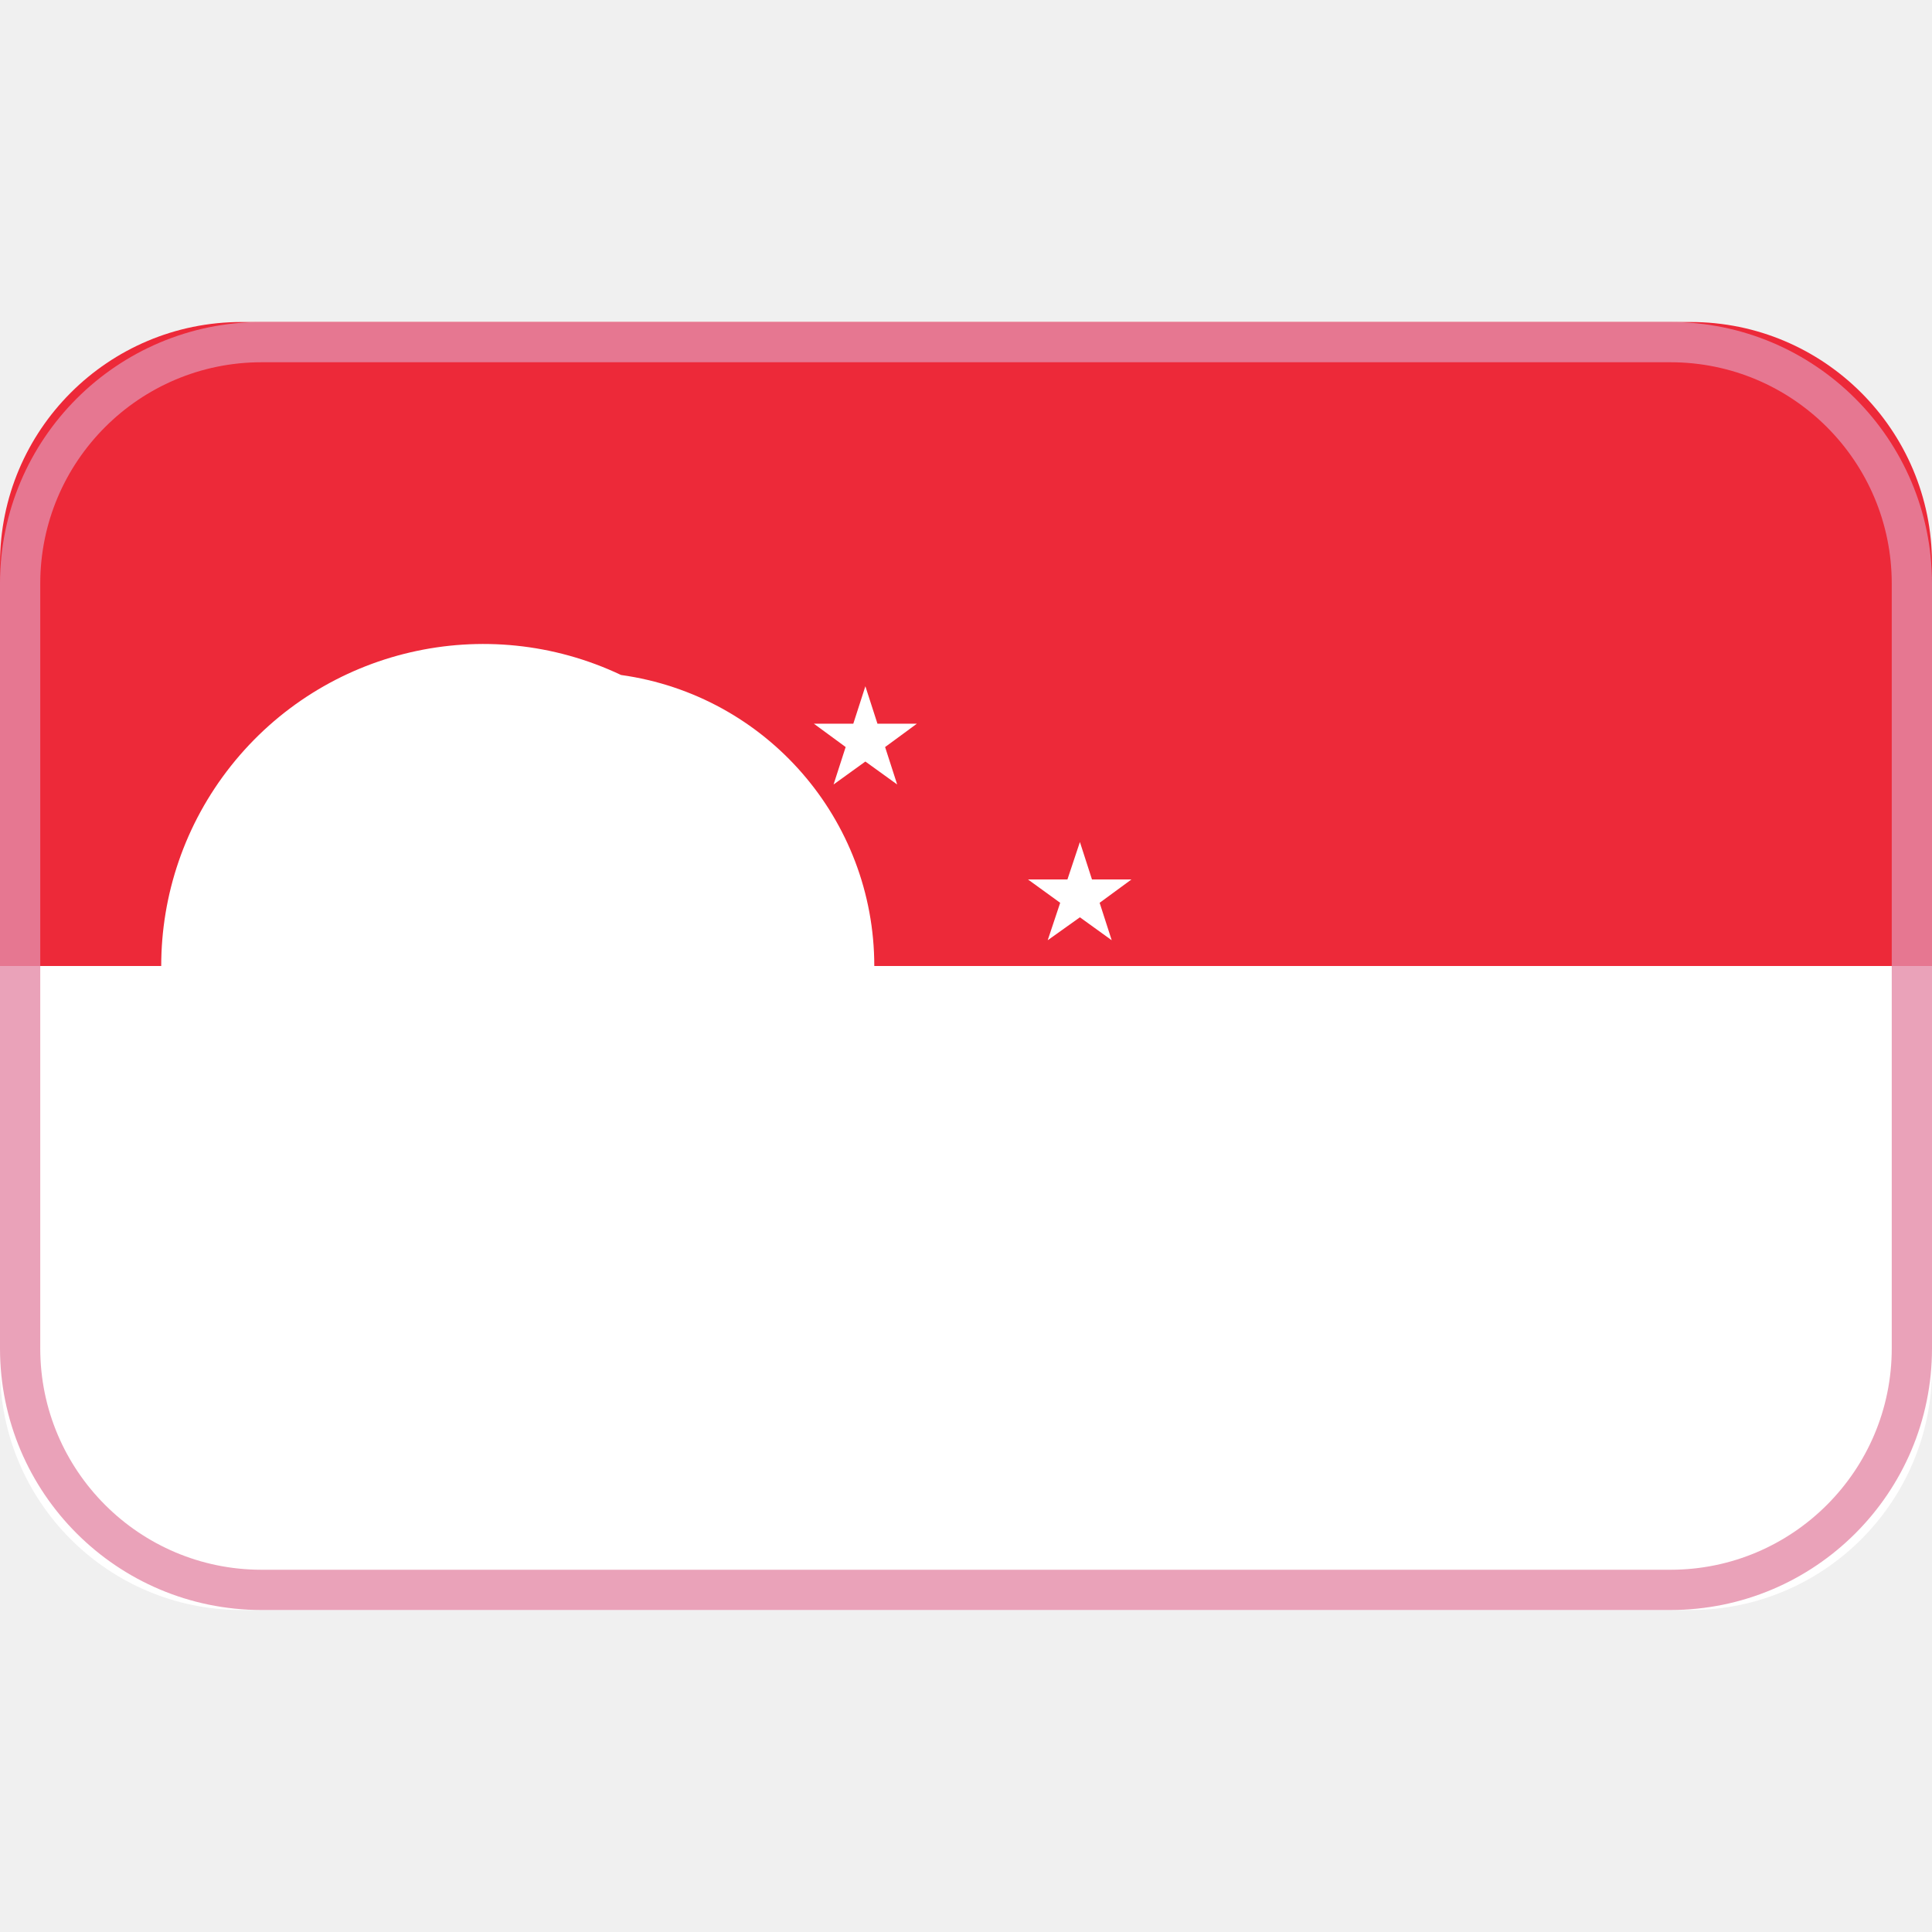
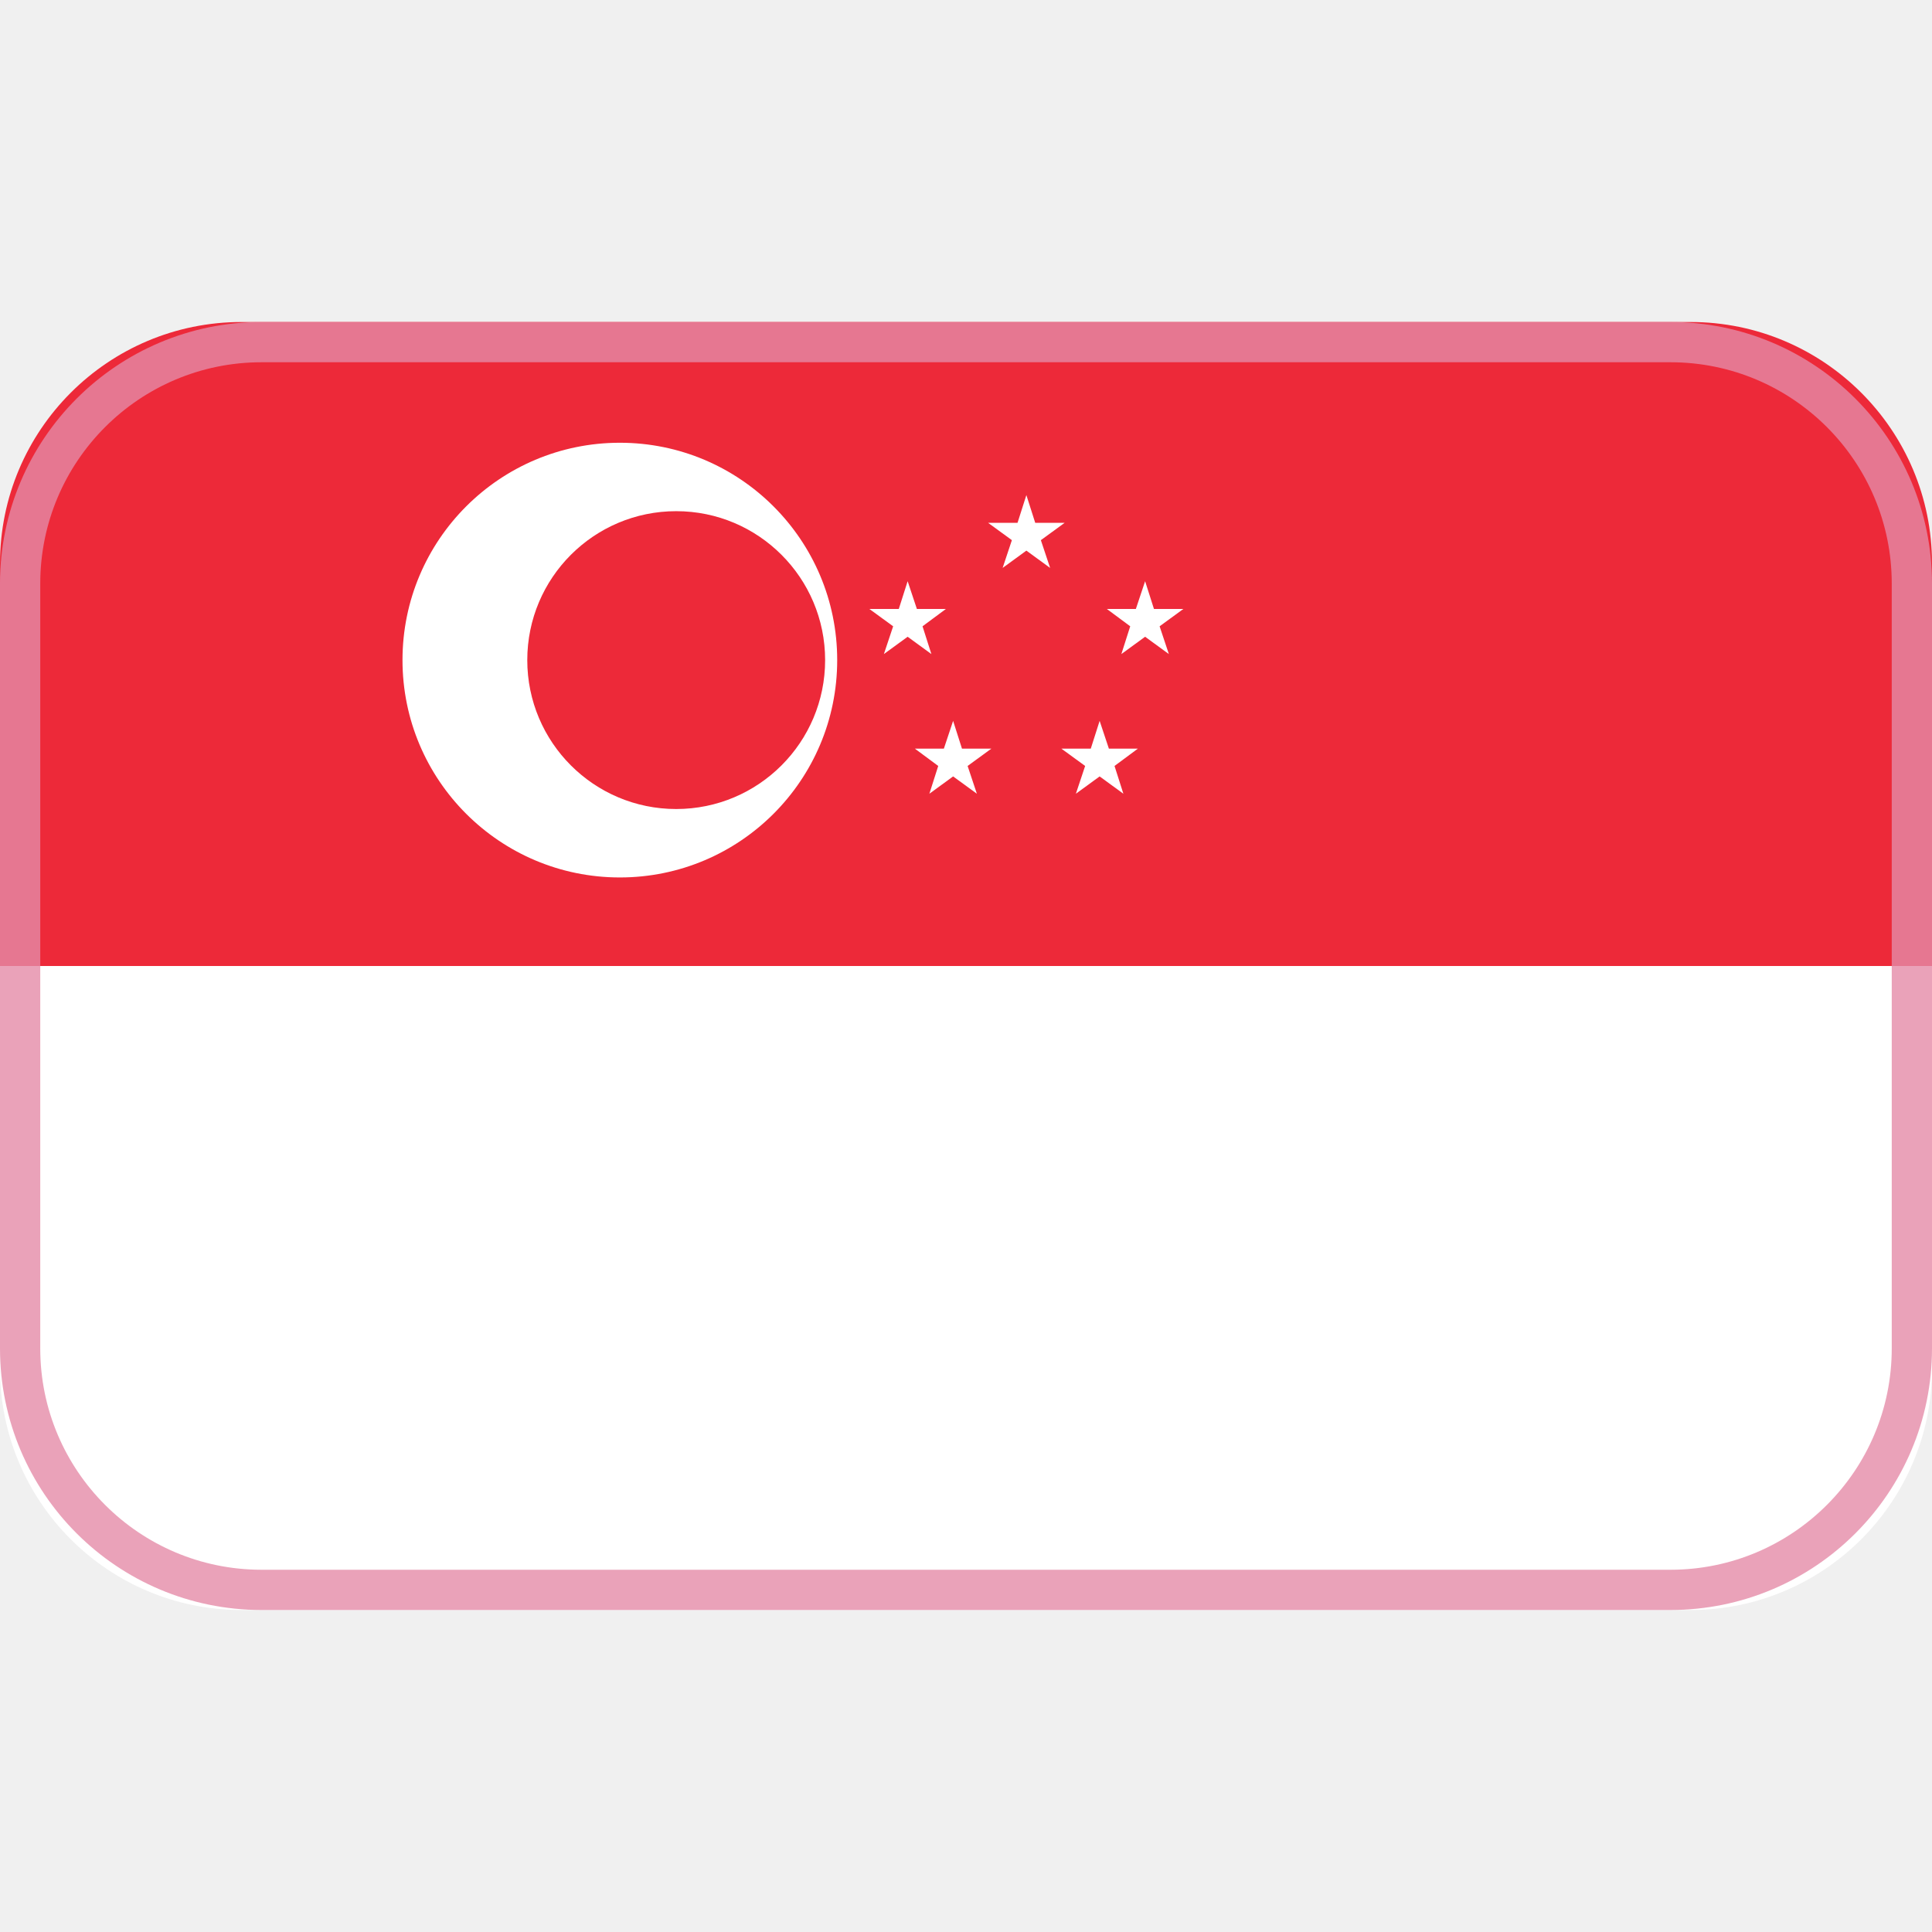
<svg xmlns="http://www.w3.org/2000/svg" viewBox="0 0 48 48" width="48" height="48">
  <defs>
    <clipPath id="c">
      <rect x="0" y="8" width="48" height="32" rx="6" />
    </clipPath>
  </defs>
  <g clip-path="url(#c)">
    <rect x="0" y="8" width="48" height="16" fill="#ED2939" />
    <rect x="0" y="24" width="48" height="16" fill="#FFFFFF" />
-     <path d="M15.43 16.77A8.0 8.0 0 1 0 15.43 31.23A7.3 7.3 0 0 0 15.43 16.77Z" fill="#FFFFFF" />
-     <path d="M21.50 17.05L21.80 17.98L22.78 17.98L21.99 18.56L22.29 19.49L21.50 18.92L20.71 19.49L21.01 18.56L20.22 17.98L21.20 17.98Z" fill="#FFFFFF" />
-     <path d="M26.83 20.92L27.13 21.85L28.11 21.85L27.32 22.43L27.62 23.36L26.83 22.79L26.03 23.36L26.34 22.43L25.54 21.85L26.52 21.85Z" fill="#FFFFFF" />
-     <path d="M24.79 27.18L25.09 28.11L26.08 28.11L25.28 28.69L25.59 29.62L24.79 29.05L24.00 29.62L24.30 28.69L23.51 28.11L24.49 28.11Z" fill="#FFFFFF" />
-     <path d="M18.21 27.18L18.51 28.11L19.49 28.11L18.70 28.69L19.00 29.62L18.21 29.05L17.41 29.62L17.72 28.69L16.92 28.11L17.91 28.11Z" fill="#FFFFFF" />
-     <path d="M16.17 20.92L16.48 21.85L17.46 21.85L16.66 22.43L16.97 23.36L16.17 22.79L15.38 23.36L15.68 22.43L14.89 21.85L15.87 21.85Z" fill="#FFFFFF" />
+     <path fill-rule="evenodd" fill="#FFFFFF" d="M10.00 16.40A5.40 5.40 0 1 0 20.80 16.40A5.40 5.40 0 1 0 10.00 16.40ZM13.10 16.40A3.70 3.70 0 1 0 20.50 16.40A3.70 3.70 0 1 0 13.10 16.40Z" />
+     <path d="M25.50 12.30L25.72 12.99L26.45 12.99L25.86 13.42L26.09 14.11L25.50 13.68L24.91 14.11L25.14 13.42L24.55 12.99L25.28 12.99Z" fill="#FFFFFF" />
+     <path d="M28.45 14.44L28.67 15.13L29.40 15.13L28.81 15.56L29.04 16.25L28.45 15.82L27.86 16.25L28.08 15.56L27.50 15.13L28.22 15.13Z" fill="#FFFFFF" />
+     <path d="M27.32 17.91L27.55 18.60L28.27 18.60L27.69 19.03L27.91 19.72L27.32 19.29L26.73 19.72L26.96 19.03L26.37 18.60L27.10 18.60Z" fill="#FFFFFF" />
+     <path d="M23.68 17.91L23.90 18.60L24.63 18.60L24.04 19.03L24.27 19.72L23.68 19.29L23.09 19.72L23.31 19.03L22.73 18.60L23.45 18.60Z" fill="#FFFFFF" />
+     <path d="M22.55 14.44L22.78 15.13L23.50 15.13L22.92 15.56L23.14 16.25L22.55 15.82L21.96 16.25L22.19 15.56L21.60 15.13L22.33 15.13Z" fill="#FFFFFF" />
  </g>
  <rect x="0.5" y="8.5" width="47" height="31" rx="6" fill="none" stroke="#E58BA8" stroke-width="1" opacity="0.8" />
</svg>
